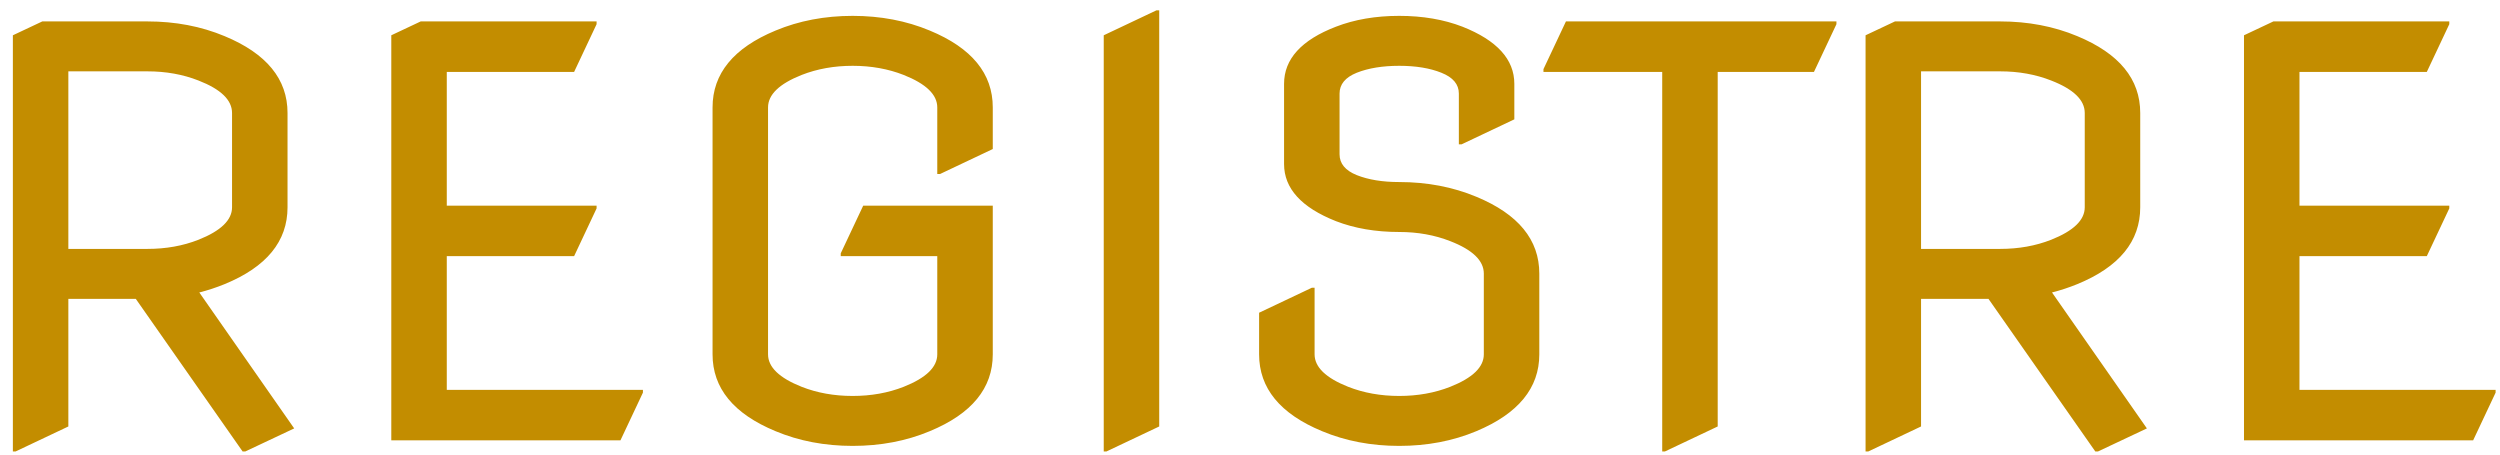
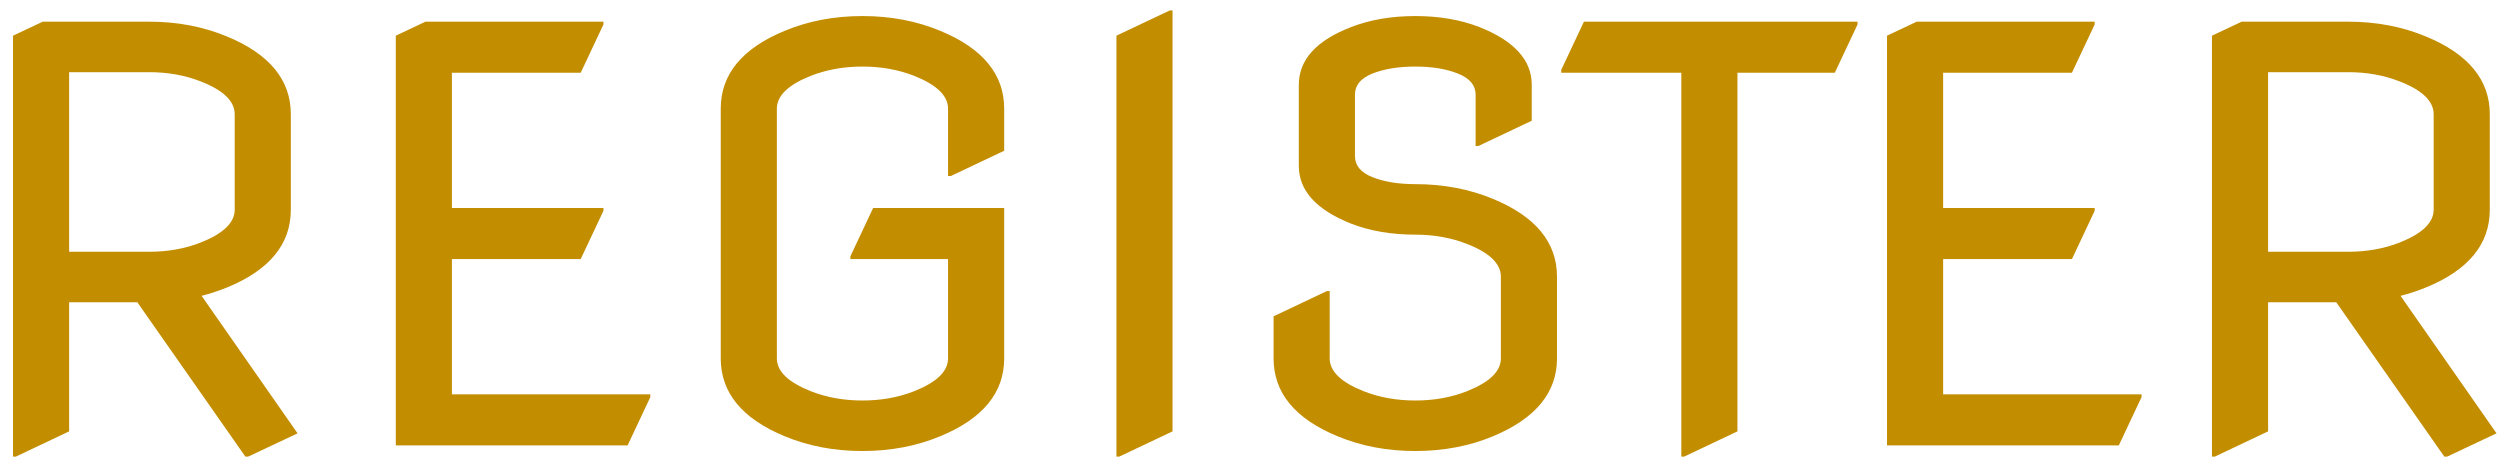
- <svg xmlns="http://www.w3.org/2000/svg" width="176" height="32" viewBox="0 0 176 32" fill="none">
-   <path d="M4.812 17.523H10.379C11.681 17.523 12.879 17.309 13.973 16.879C15.548 16.254 16.336 15.492 16.336 14.594V7.953C16.336 7.042 15.548 6.28 13.973 5.668C12.879 5.238 11.681 5.023 10.379 5.023H4.812V17.523ZM0.906 31.781V2.484L2.977 1.508H10.379C12.345 1.508 14.155 1.853 15.809 2.543C18.764 3.767 20.242 5.57 20.242 7.953V14.594C20.242 16.99 18.764 18.793 15.809 20.004C15.236 20.238 14.643 20.434 14.031 20.59L20.711 30.16L17.273 31.781H17.078L9.559 21.039H4.812V30.023L1.102 31.781H0.906ZM27.547 31V2.484L29.617 1.508H42V1.703L40.418 5.062H31.453V14.477H42V14.672L40.418 18.031H31.453V27.445H45.262V27.641L43.68 31H27.547ZM69.891 14.477V24.945C69.891 27.328 68.413 29.131 65.457 30.355C63.803 31.046 61.993 31.391 60.027 31.391C58.061 31.391 56.251 31.046 54.598 30.355C51.642 29.131 50.164 27.328 50.164 24.945V7.562C50.164 5.18 51.642 3.376 54.598 2.152C56.251 1.462 58.061 1.117 60.027 1.117C61.993 1.117 63.803 1.462 65.457 2.152C68.413 3.376 69.891 5.18 69.891 7.562V10.492L66.18 12.25H65.984V7.562C65.984 6.664 65.197 5.902 63.621 5.277C62.527 4.848 61.329 4.633 60.027 4.633C58.725 4.633 57.527 4.848 56.434 5.277C54.858 5.902 54.07 6.664 54.07 7.562V24.945C54.07 25.844 54.858 26.605 56.434 27.23C57.527 27.66 58.725 27.875 60.027 27.875C61.329 27.875 62.527 27.66 63.621 27.23C65.197 26.605 65.984 25.844 65.984 24.945V18.031H59.188V17.836L60.77 14.477H69.891ZM77.703 31.781V2.484L81.414 0.727H81.609V30.023L77.898 31.781H77.703ZM88.641 22.016L92.352 20.258H92.547V24.945C92.547 25.844 93.335 26.605 94.91 27.23C96.004 27.66 97.202 27.875 98.504 27.875C99.806 27.875 101.004 27.66 102.098 27.23C103.673 26.605 104.461 25.844 104.461 24.945V19.262C104.461 18.35 103.673 17.588 102.098 16.977C101.004 16.547 99.806 16.332 98.504 16.332C96.85 16.332 95.366 16.078 94.051 15.57C91.616 14.607 90.398 13.266 90.398 11.547V5.902C90.398 4.158 91.616 2.816 94.051 1.879C95.366 1.371 96.85 1.117 98.504 1.117C100.158 1.117 101.642 1.371 102.957 1.879C105.392 2.842 106.609 4.184 106.609 5.902V8.402L102.898 10.16H102.703V6.586C102.703 5.935 102.293 5.447 101.473 5.121C100.665 4.796 99.676 4.633 98.504 4.633C97.332 4.633 96.336 4.796 95.516 5.121C94.708 5.447 94.305 5.935 94.305 6.586V10.863C94.305 11.514 94.708 12.003 95.516 12.328C96.336 12.654 97.332 12.816 98.504 12.816C100.47 12.816 102.28 13.162 103.934 13.852C106.889 15.075 108.367 16.879 108.367 19.262V24.945C108.367 27.315 106.889 29.119 103.934 30.355C102.28 31.046 100.47 31.391 98.504 31.391C96.538 31.391 94.728 31.046 93.074 30.355C90.118 29.131 88.641 27.328 88.641 24.945V22.016ZM117.02 31.781V5.062H108.66V4.867L110.242 1.508H129.285V1.703L127.703 5.062H120.926V30.023L117.215 31.781H117.02ZM135.242 17.523H140.809C142.111 17.523 143.309 17.309 144.402 16.879C145.978 16.254 146.766 15.492 146.766 14.594V7.953C146.766 7.042 145.978 6.28 144.402 5.668C143.309 5.238 142.111 5.023 140.809 5.023H135.242V17.523ZM131.336 31.781V2.484L133.406 1.508H140.809C142.775 1.508 144.585 1.853 146.238 2.543C149.194 3.767 150.672 5.57 150.672 7.953V14.594C150.672 16.99 149.194 18.793 146.238 20.004C145.665 20.238 145.073 20.434 144.461 20.59L151.141 30.16L147.703 31.781H147.508L139.988 21.039H135.242V30.023L131.531 31.781H131.336ZM157.977 31V2.484L160.047 1.508H172.43V1.703L170.848 5.062H161.883V14.477H172.43V14.672L170.848 18.031H161.883V27.445H175.691V27.641L174.109 31H157.977Z" fill="#C38D00" />
+ <svg xmlns="http://www.w3.org/2000/svg" width="174" height="32" viewBox="0 0 174 32" fill="none">
+   <path d="M4.812 17.523H10.379C11.681 17.523 12.879 17.309 13.973 16.879C15.548 16.254 16.336 15.492 16.336 14.594V7.953C16.336 7.042 15.548 6.28 13.973 5.668C12.879 5.238 11.681 5.023 10.379 5.023H4.812V17.523ZM0.906 31.781V2.484L2.977 1.508H10.379C12.345 1.508 14.155 1.853 15.809 2.543C18.764 3.767 20.242 5.57 20.242 7.953V14.594C20.242 16.99 18.764 18.793 15.809 20.004C15.236 20.238 14.643 20.434 14.031 20.59L20.711 30.16L17.273 31.781H17.078L9.559 21.039H4.812V30.023L1.102 31.781H0.906ZM27.547 31V2.484L29.617 1.508H42V1.703L40.418 5.062H31.453V14.477H42V14.672L40.418 18.031H31.453V27.445H45.262V27.641L43.68 31H27.547ZM69.891 14.477V24.945C69.891 27.328 68.413 29.131 65.457 30.355C63.803 31.046 61.993 31.391 60.027 31.391C58.061 31.391 56.251 31.046 54.598 30.355C51.642 29.131 50.164 27.328 50.164 24.945V7.562C50.164 5.18 51.642 3.376 54.598 2.152C56.251 1.462 58.061 1.117 60.027 1.117C61.993 1.117 63.803 1.462 65.457 2.152C68.413 3.376 69.891 5.18 69.891 7.562V10.492L66.18 12.25H65.984V7.562C65.984 6.664 65.197 5.902 63.621 5.277C62.527 4.848 61.329 4.633 60.027 4.633C58.725 4.633 57.527 4.848 56.434 5.277C54.858 5.902 54.07 6.664 54.07 7.562V24.945C54.07 25.844 54.858 26.605 56.434 27.23C57.527 27.66 58.725 27.875 60.027 27.875C61.329 27.875 62.527 27.66 63.621 27.23C65.197 26.605 65.984 25.844 65.984 24.945V18.031H59.188V17.836L60.77 14.477H69.891ZM77.703 31.781V2.484L81.414 0.727H81.609V30.023L77.898 31.781H77.703ZM88.641 22.016L92.352 20.258H92.547V24.945C92.547 25.844 93.335 26.605 94.91 27.23C96.004 27.66 97.202 27.875 98.504 27.875C99.806 27.875 101.004 27.66 102.098 27.23C103.673 26.605 104.461 25.844 104.461 24.945V19.262C104.461 18.35 103.673 17.588 102.098 16.977C101.004 16.547 99.806 16.332 98.504 16.332C96.85 16.332 95.366 16.078 94.051 15.57C91.616 14.607 90.398 13.266 90.398 11.547V5.902C90.398 4.158 91.616 2.816 94.051 1.879C95.366 1.371 96.85 1.117 98.504 1.117C100.158 1.117 101.642 1.371 102.957 1.879C105.392 2.842 106.609 4.184 106.609 5.902V8.402L102.898 10.16H102.703V6.586C102.703 5.935 102.293 5.447 101.473 5.121C100.665 4.796 99.676 4.633 98.504 4.633C97.332 4.633 96.336 4.796 95.516 5.121C94.708 5.447 94.305 5.935 94.305 6.586V10.863C94.305 11.514 94.708 12.003 95.516 12.328C96.336 12.654 97.332 12.816 98.504 12.816C100.47 12.816 102.28 13.162 103.934 13.852C106.889 15.075 108.367 16.879 108.367 19.262V24.945C108.367 27.315 106.889 29.119 103.934 30.355C102.28 31.046 100.47 31.391 98.504 31.391C96.538 31.391 94.728 31.046 93.074 30.355C90.118 29.131 88.641 27.328 88.641 24.945V22.016ZM117.02 31.781V5.062H108.66V4.867L110.242 1.508H129.285V1.703L127.703 5.062H120.926V30.023L117.215 31.781H117.02ZM131.336 31V2.484L133.406 1.508H145.789V1.703L144.207 5.062H135.242V14.477H145.789V14.672L144.207 18.031H135.242V27.445H149.051V27.641L147.469 31H131.336ZM157.859 17.523H163.426C164.728 17.523 165.926 17.309 167.02 16.879C168.595 16.254 169.383 15.492 169.383 14.594V7.953C169.383 7.042 168.595 6.28 167.02 5.668C165.926 5.238 164.728 5.023 163.426 5.023H157.859V17.523ZM153.953 31.781V2.484L156.023 1.508H163.426C165.392 1.508 167.202 1.853 168.855 2.543C171.811 3.767 173.289 5.57 173.289 7.953V14.594C173.289 16.99 171.811 18.793 168.855 20.004C168.283 20.238 167.69 20.434 167.078 20.59L173.758 30.16L170.32 31.781H170.125L162.605 21.039H157.859V30.023L154.148 31.781H153.953Z" fill="#C38D00" />
</svg>
